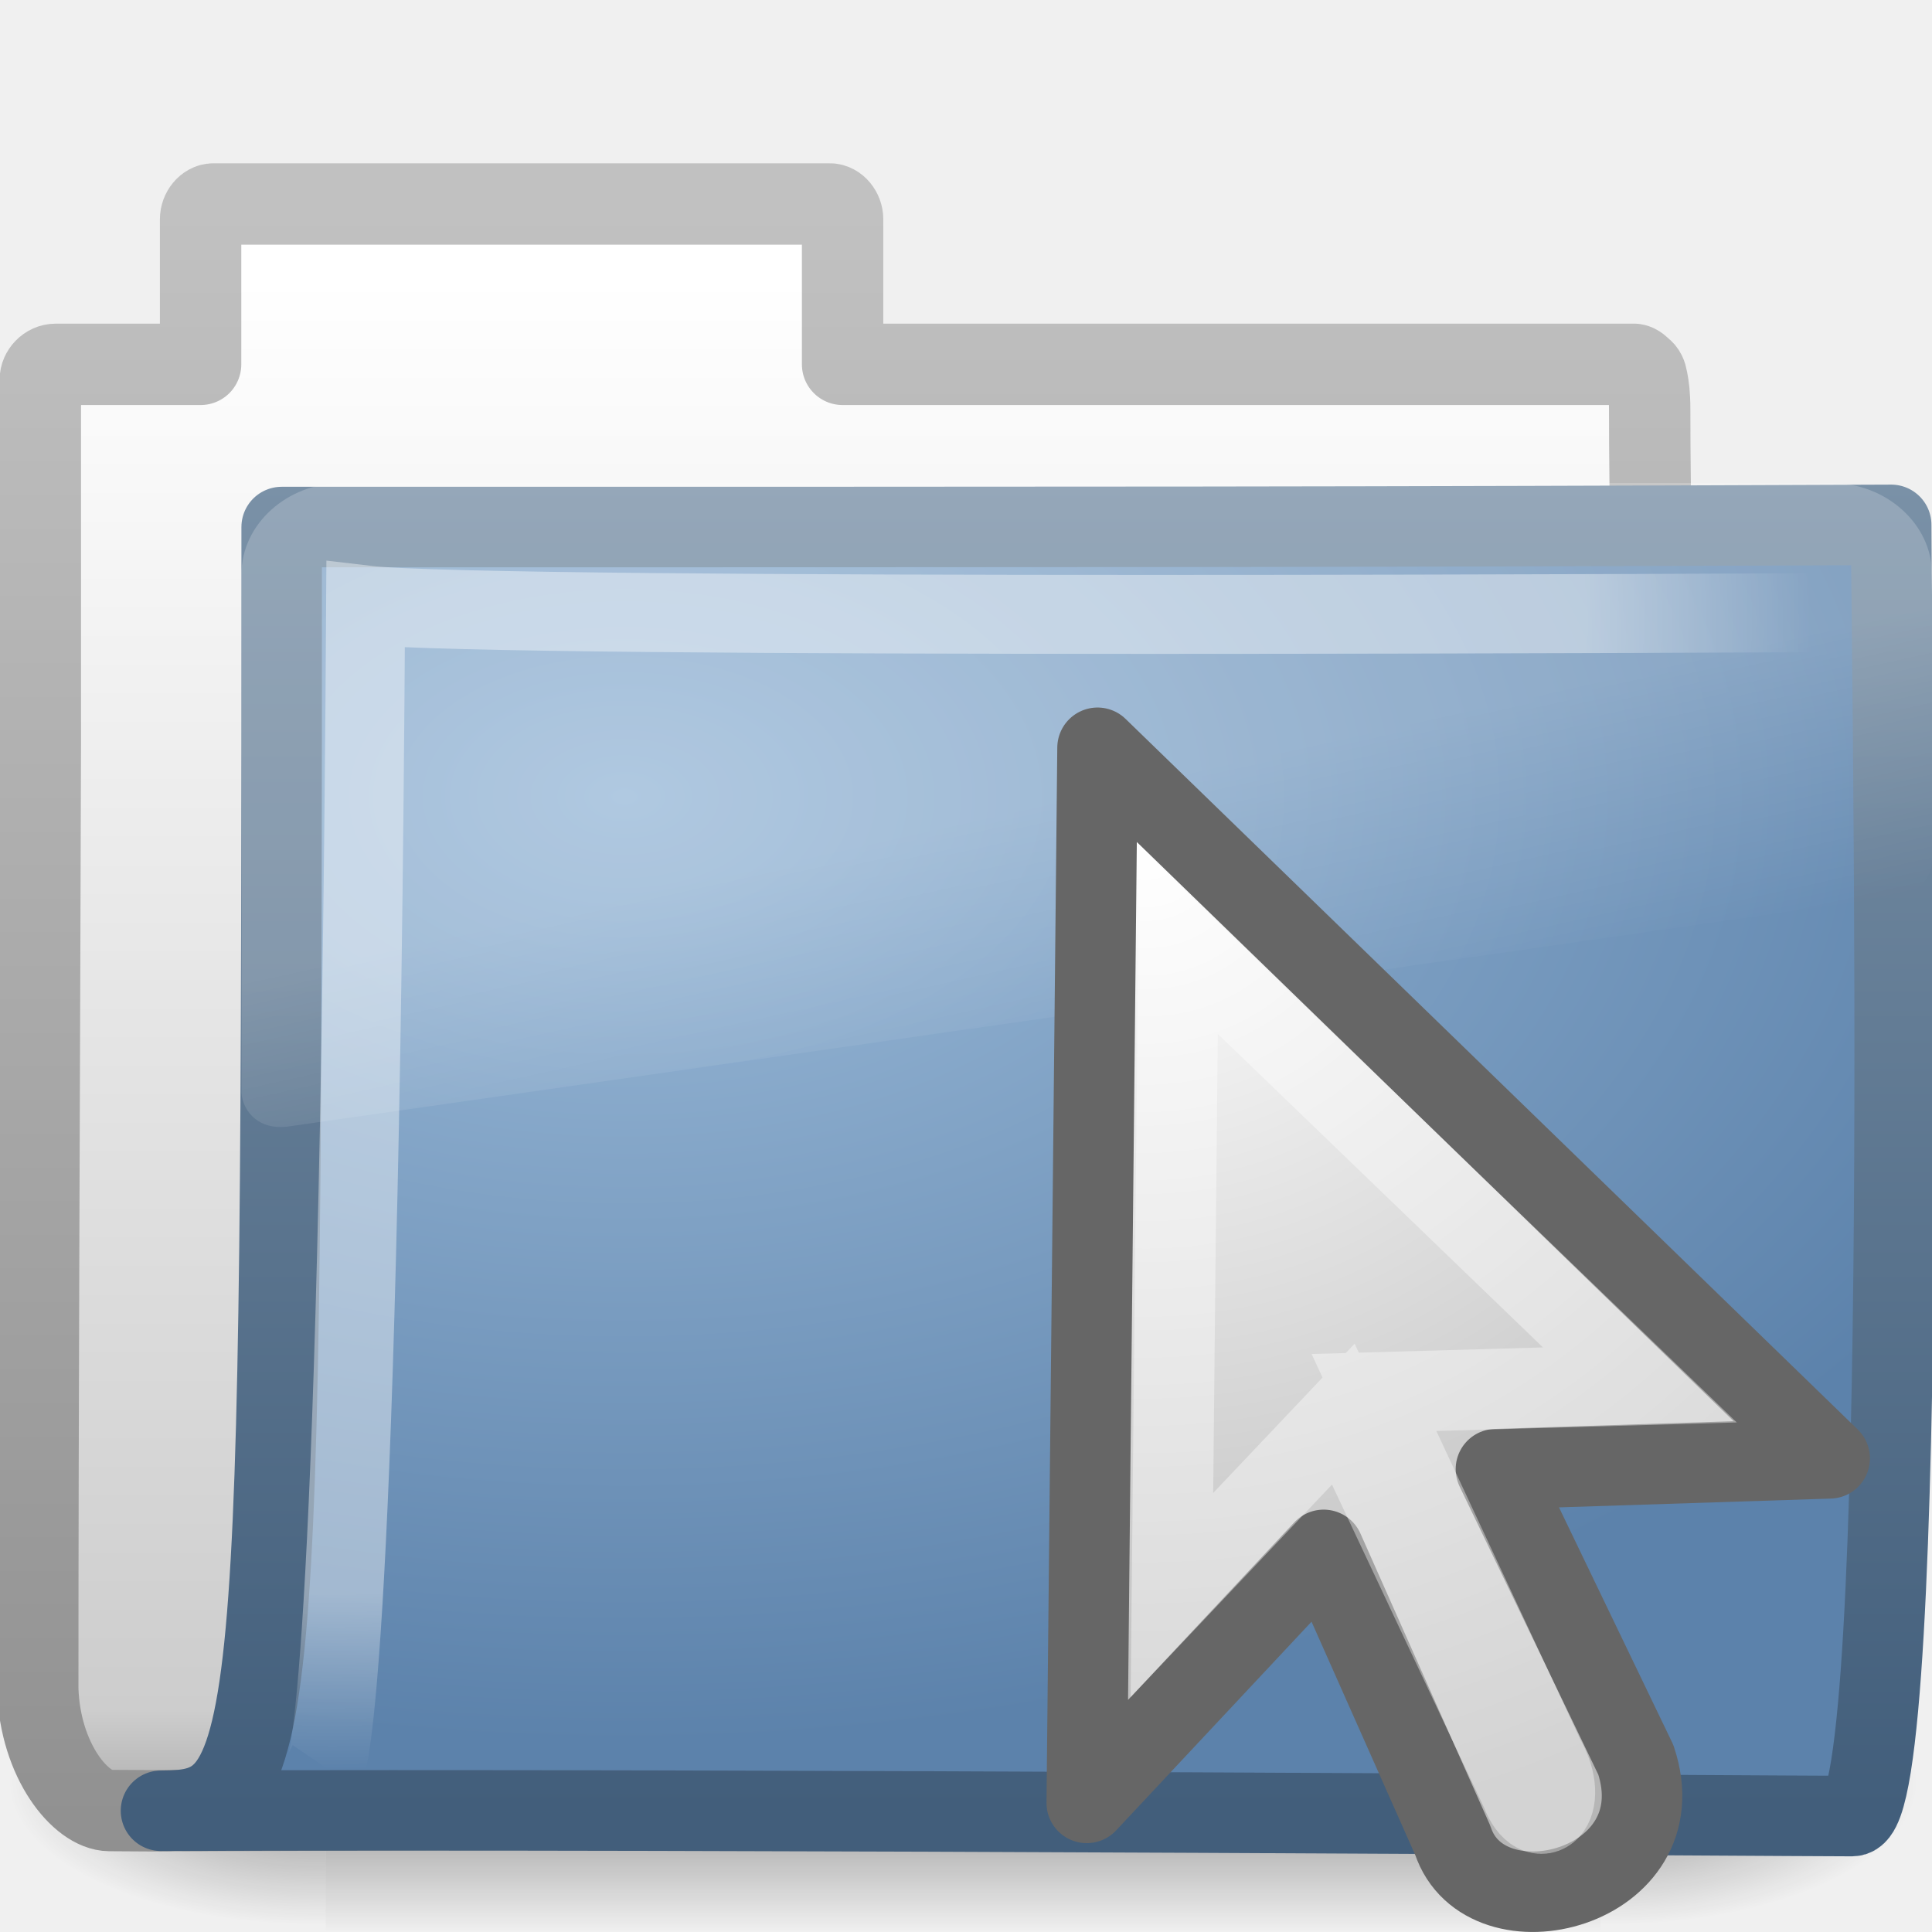
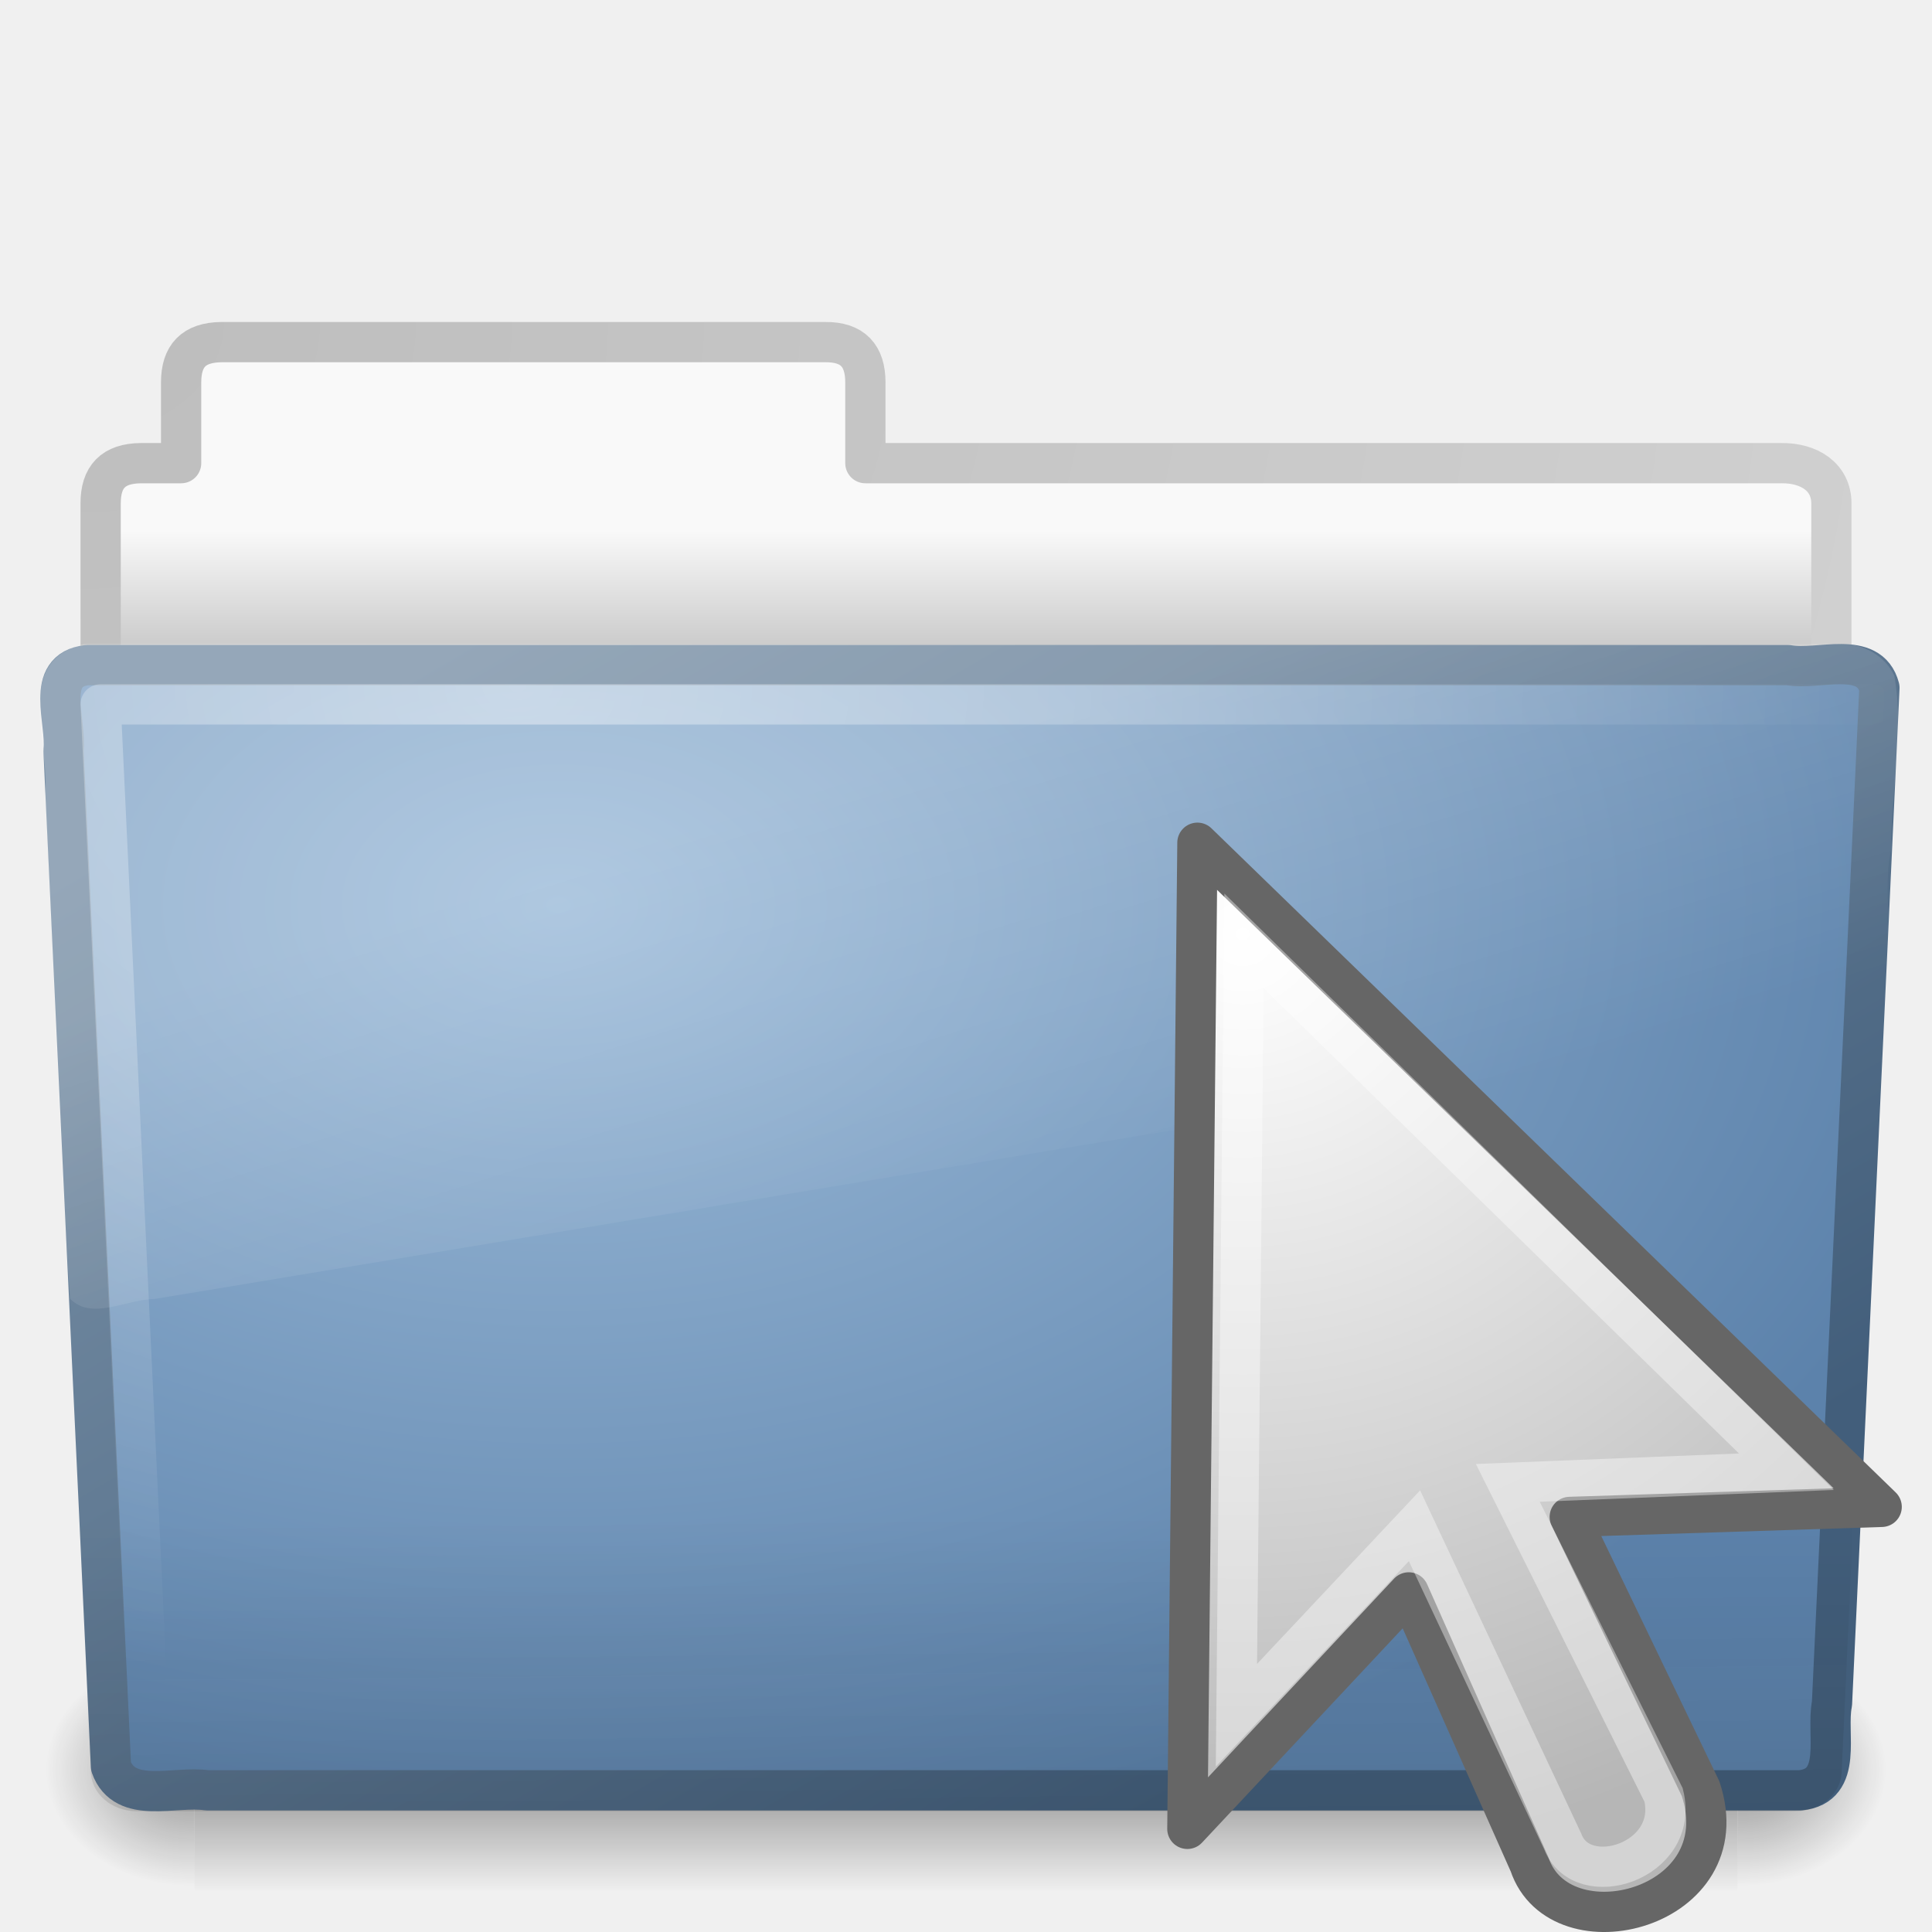
- <svg xmlns="http://www.w3.org/2000/svg" xmlns:xlink="http://www.w3.org/1999/xlink" version="1.0" width="24" height="24" id="svg2">
-   <defs id="defs4">
-     <radialGradient cx="605.714" cy="486.648" r="117.143" fx="605.714" fy="486.648" id="radialGradient4361" xlink:href="#linearGradient5060" gradientUnits="userSpaceOnUse" gradientTransform="matrix(-2.774389,0,0,1.969706,112.7623,-872.8854)" />
-     <linearGradient id="linearGradient5060">
-       <stop id="stop5062" style="stop-color:#000000;stop-opacity:1" offset="0" />
-       <stop id="stop5064" style="stop-color:#000000;stop-opacity:0" offset="1" />
+ <svg xmlns="http://www.w3.org/2000/svg" xmlns:xlink="http://www.w3.org/1999/xlink" width="48px" height="48px" id="svg2557">
+   <defs id="defs2559">
+     <linearGradient id="linearGradient3484">
+       <stop id="stop3486" offset="0" style="stop-color:#bdbdbd;stop-opacity:1" />
+       <stop id="stop3488" offset="1" style="stop-color:#d0d0d0;stop-opacity:1" />
    </linearGradient>
-     <radialGradient cx="605.714" cy="486.648" r="117.143" fx="605.714" fy="486.648" id="radialGradient4359" xlink:href="#linearGradient5060" gradientUnits="userSpaceOnUse" gradientTransform="matrix(2.774389,0,0,1.969706,-1891.633,-872.8854)" />
-     <linearGradient id="linearGradient5048">
-       <stop id="stop5050" style="stop-color:#000000;stop-opacity:0" offset="0" />
-       <stop id="stop5056" style="stop-color:#000000;stop-opacity:1" offset="0.5" />
-       <stop id="stop5052" style="stop-color:#000000;stop-opacity:0" offset="1" />
+     <radialGradient xlink:href="#linearGradient3484" id="radialGradient3470" gradientUnits="userSpaceOnUse" gradientTransform="matrix(-1.274898e-8,1.714292,-2.159331,-1.4599595e-8,12.80936,2.857001)" cx="3" cy="5.017" fx="3" fy="5.017" r="21" />
+     <linearGradient id="linearGradient6404">
+       <stop style="stop-color:#f9f9f9;stop-opacity:1;" offset="0" id="stop6406" />
+       <stop style="stop-color:#c9c9c9;stop-opacity:1;" offset="1" id="stop6408" />
    </linearGradient>
-     <linearGradient x1="302.857" y1="366.648" x2="302.857" y2="609.505" id="linearGradient4357" xlink:href="#linearGradient5048" gradientUnits="userSpaceOnUse" gradientTransform="matrix(2.774389,0,0,1.969706,-1892.179,-872.8854)" />
-     <linearGradient id="linearGradient5157">
-       <stop id="stop5159" style="stop-color:#c1c1c1;stop-opacity:1" offset="0" />
-       <stop id="stop5161" style="stop-color:#909090;stop-opacity:1" offset="1" />
+     <linearGradient xlink:href="#linearGradient6404" id="linearGradient3482" x1="62.989" y1="13.183" x2="62.989" y2="16.19" gradientUnits="userSpaceOnUse" gradientTransform="translate(-50.9409,0)" />
+     <linearGradient id="linearGradient5060-820">
+       <stop id="stop2681" offset="0" style="stop-color:#000000;stop-opacity:1;" />
+       <stop id="stop2683" offset="1" style="stop-color:#000000;stop-opacity:0;" />
    </linearGradient>
-     <linearGradient x1="9.876" y1="2.601" x2="9.876" y2="23.062" id="linearGradient5163" xlink:href="#linearGradient5157" gradientUnits="userSpaceOnUse" />
-     <linearGradient id="linearGradient11111">
-       <stop id="stop11113" style="stop-color:#ffffff;stop-opacity:1" offset="0" />
-       <stop id="stop11115" style="stop-color:#cdcdcd;stop-opacity:1" offset="0.91" />
-       <stop id="stop11117" style="stop-color:#a1a1a1;stop-opacity:1" offset="1" />
+     <radialGradient xlink:href="#linearGradient5060-820" id="radialGradient7600-312" gradientUnits="userSpaceOnUse" gradientTransform="matrix(-3.2129558e-2,0,0,3.7058823e-2,23.36322,25.41246)" cx="605.714" cy="486.648" fx="605.714" fy="486.648" r="117.143" />
+     <linearGradient id="linearGradient5060-179">
+       <stop id="stop2675" offset="0" style="stop-color:#000000;stop-opacity:1;" />
+       <stop id="stop2677" offset="1" style="stop-color:#000000;stop-opacity:0;" />
    </linearGradient>
-     <linearGradient x1="-28.531" y1="17.956" x2="-28.531" y2="37.503" id="linearGradient4380" xlink:href="#linearGradient11111" gradientUnits="userSpaceOnUse" gradientTransform="translate(34.378,-14.50132)" />
+     <radialGradient xlink:href="#linearGradient5060-179" id="radialGradient7598-526" gradientUnits="userSpaceOnUse" gradientTransform="matrix(3.2129565e-2,0,0,3.7058823e-2,24.63678,25.41246)" cx="605.714" cy="486.648" fx="605.714" fy="486.648" r="117.143" />
+     <linearGradient id="linearGradient5048-585">
+       <stop id="stop2667" offset="0" style="stop-color:#000000;stop-opacity:0;" />
+       <stop style="stop-color:#000000;stop-opacity:1;" offset="0.5" id="stop2669" />
+       <stop id="stop2671" offset="1" style="stop-color:#000000;stop-opacity:0;" />
+     </linearGradient>
+     <linearGradient xlink:href="#linearGradient5048-585" id="linearGradient7596-975" gradientUnits="userSpaceOnUse" gradientTransform="matrix(8.2840237e-2,0,0,3.7058823e-2,-5.940829,25.41246)" x1="302.857" y1="366.648" x2="302.857" y2="609.505" />
    <linearGradient id="linearGradient3390">
-       <stop id="stop3392" style="stop-color:#425e7b;stop-opacity:1" offset="0" />
-       <stop id="stop3394" style="stop-color:#7a91a7;stop-opacity:1" offset="1" />
+       <stop style="stop-color:#425e7b;stop-opacity:1" offset="0" id="stop3392" />
+       <stop style="stop-color:#7a91a7;stop-opacity:1" offset="1" id="stop3394" />
    </linearGradient>
-     <linearGradient x1="9.705" y1="20.882" x2="9.705" y2="4.303" id="linearGradient4377" xlink:href="#linearGradient3390" gradientUnits="userSpaceOnUse" gradientTransform="matrix(0.9945751,0,0,0.9945751,-0.3392671,1.717773)" />
+     <linearGradient xlink:href="#linearGradient3390" id="linearGradient3412" x1="82.453" y1="45.114" x2="65.34" y2="15.944" gradientUnits="userSpaceOnUse" gradientTransform="translate(-53.76539,-0.1141929)" />
    <linearGradient id="linearGradient7012-661-145-733-759-865-745">
-       <stop id="stop2699" style="stop-color:#9cbbd9;stop-opacity:1" offset="0" />
-       <stop id="stop2701" style="stop-color:#5c82ab;stop-opacity:1" offset="1" />
+       <stop id="stop2699" offset="0" style="stop-color:#9cbbd9;stop-opacity:1;" />
+       <stop id="stop2701" offset="1" style="stop-color:#5c82ab;stop-opacity:1;" />
    </linearGradient>
-     <radialGradient cx="7.819" cy="8.561" r="11.268" fx="7.819" fy="8.561" id="radialGradient3334" xlink:href="#linearGradient7012-661-145-733-759-865-745" gradientUnits="userSpaceOnUse" gradientTransform="matrix(1.689952,0,0,1.043609,-5.448971,0.9617527)" />
-     <linearGradient id="linearGradient3752">
-       <stop id="stop3754" style="stop-color:#ffffff;stop-opacity:1" offset="0" />
-       <stop id="stop3760" style="stop-color:#ffffff;stop-opacity:1" offset="0.848" />
-       <stop id="stop3756" style="stop-color:#ffffff;stop-opacity:0" offset="1" />
+     <radialGradient xlink:href="#linearGradient7012-661-145-733-759-865-745" id="radialGradient3404" cx="63.969" cy="14.113" fx="63.969" fy="14.113" r="23.097" gradientTransform="matrix(1.564693,-9.5143002e-8,6.1772287e-8,1.015888,-86.21257,8.146117)" gradientUnits="userSpaceOnUse" />
+     <linearGradient id="linearGradient6129-963-697-142-998-580-273">
+       <stop id="stop2661" offset="0" style="stop-color:#0a0a0a;stop-opacity:0.498" />
+       <stop id="stop2663" offset="1" style="stop-color:#0a0a0a;stop-opacity:0;" />
    </linearGradient>
-     <radialGradient cx="4.02" cy="5.593" r="10.273" fx="4.02" fy="5.593" id="radialGradient4372" xlink:href="#linearGradient3752" gradientUnits="userSpaceOnUse" gradientTransform="matrix(-1.6802223e-2,1.394281,-1.79662,-2.1650729e-2,14.15227,2.156624)" />
+     <linearGradient xlink:href="#linearGradient6129-963-697-142-998-580-273" id="linearGradient6462-657-405" gradientUnits="userSpaceOnUse" gradientTransform="matrix(1.144692,0,0,0.9977536,-3.466141,1.098842)" x1="22.935" y1="49.629" x2="22.809" y2="36.658" />
+     <linearGradient id="linearGradient6087-437-184-795-110-662-495">
+       <stop id="stop2693" offset="0" style="stop-color:#ffffff;stop-opacity:1;" />
+       <stop id="stop2695" offset="1" style="stop-color:#ffffff;stop-opacity:0;" />
+     </linearGradient>
+     <radialGradient xlink:href="#linearGradient6087-437-184-795-110-662-495" id="radialGradient2442-940-759" gradientUnits="userSpaceOnUse" gradientTransform="matrix(0,1.207974,-1.627164,0,26.37175,8.266469)" cx="7.265" cy="8.302" fx="7.265" fy="8.302" r="20.98" />
    <linearGradient id="linearGradient8265-821-176-38-919-66-249">
-       <stop id="stop2687" style="stop-color:#ffffff;stop-opacity:1" offset="0" />
-       <stop id="stop2689" style="stop-color:#ffffff;stop-opacity:0" offset="1" />
+       <stop id="stop2687" offset="0" style="stop-color:#ffffff;stop-opacity:1;" />
+       <stop id="stop2689" offset="1" style="stop-color:#ffffff;stop-opacity:0;" />
    </linearGradient>
-     <linearGradient x1="18.031" y1="16.408" x2="20.055" y2="24.628" id="linearGradient3332" xlink:href="#linearGradient8265-821-176-38-919-66-249" gradientUnits="userSpaceOnUse" />
+     <linearGradient xlink:href="#linearGradient8265-821-176-38-919-66-249" id="linearGradient3466" gradientUnits="userSpaceOnUse" x1="11.566" y1="22.292" x2="15.215" y2="33.955" />
    <linearGradient id="linearGradient4845">
-       <stop id="stop4847" style="stop-color:#ffffff;stop-opacity:1" offset="0" />
-       <stop id="stop4849" style="stop-color:#b6b6b6;stop-opacity:1" offset="1" />
+       <stop id="stop4847" offset="0" style="stop-color:#ffffff;stop-opacity:1;" />
+       <stop id="stop4849" offset="1" style="stop-color:#b6b6b6;stop-opacity:1;" />
    </linearGradient>
-     <radialGradient cx="17.814" cy="24.149" r="9.125" fx="17.814" fy="24.149" id="radialGradient2597" xlink:href="#linearGradient4845" gradientUnits="userSpaceOnUse" gradientTransform="matrix(-1.414527,0,1.5710418e-8,1.355889,-20.57679,-26.17836)" />
+     <radialGradient xlink:href="#linearGradient4845" id="radialGradient2555" gradientUnits="userSpaceOnUse" gradientTransform="matrix(-2.643979,0,2.93653e-8,2.534421,17.29654,-33.91471)" cx="17.814" cy="24.149" fx="17.814" fy="24.149" r="9.125" />
  </defs>
  <g id="layer1">
-     <g transform="matrix(0.5459263,0,0,0.5168524,-1.002036,-0.5781821)" id="g3490" style="stroke-width:1.883;stroke-miterlimit:4;stroke-dasharray:none">
-       <g transform="matrix(2.165152e-2,0,0,1.485743e-2,43.0076,42.68539)" id="g5022" style="stroke-width:104.962;stroke-miterlimit:4;stroke-dasharray:none;display:inline">
-         <rect width="1339.633" height="478.357" x="-1559.252" y="-150.697" id="rect4173" style="opacity:0.402;fill:url(#linearGradient4357);fill-opacity:1;fill-rule:nonzero;stroke:none;stroke-width:104.962;stroke-linecap:round;stroke-linejoin:miter;marker:none;marker-start:none;marker-mid:none;marker-end:none;stroke-miterlimit:4;stroke-dasharray:none;stroke-dashoffset:0;stroke-opacity:1;visibility:visible;display:inline;overflow:visible" />
-         <path d="M -219.619,-150.68 C -219.619,-150.68 -219.619,327.65 -219.619,327.65 C -76.745,328.551 125.781,220.481 125.781,88.454 C 125.781,-43.572 -33.655,-150.68 -219.619,-150.68 z" id="path5058" style="opacity:0.402;fill:url(#radialGradient4359);fill-opacity:1;fill-rule:nonzero;stroke:none;stroke-width:104.962;stroke-linecap:round;stroke-linejoin:miter;marker:none;marker-start:none;marker-mid:none;marker-end:none;stroke-miterlimit:4;stroke-dasharray:none;stroke-dashoffset:0;stroke-opacity:1;visibility:visible;display:inline;overflow:visible" />
-         <path d="M -1559.252,-150.68 C -1559.252,-150.68 -1559.252,327.65 -1559.252,327.65 C -1702.127,328.551 -1904.652,220.481 -1904.652,88.454 C -1904.652,-43.572 -1745.216,-150.68 -1559.252,-150.68 z" id="path5018" style="opacity:0.402;fill:url(#radialGradient4361);fill-opacity:1;fill-rule:nonzero;stroke:none;stroke-width:104.962;stroke-linecap:round;stroke-linejoin:miter;marker:none;marker-start:none;marker-mid:none;marker-end:none;stroke-miterlimit:4;stroke-dasharray:none;stroke-dashoffset:0;stroke-opacity:1;visibility:visible;display:inline;overflow:visible" />
-       </g>
+     <path style="opacity:1;fill:url(#linearGradient3482);fill-opacity:1;stroke:url(#radialGradient3470);stroke-width:1;stroke-linecap:round;stroke-linejoin:round;stroke-miterlimit:4;stroke-dasharray:none;stroke-opacity:1;display:inline" d="M 5.5,8.5 C 4.81,8.508 4.5,8.842 4.5,9.5 L 4.5,11.507 L 3.5,11.507 C 2.81,11.514 2.5,11.849 2.5,12.507 C 2.5,61.08 2.45,18.958 45.5,18.958 L 45.5,12.507 C 45.5,11.849 44.946,11.499 44.256,11.507 L 21.5,11.507 L 21.5,9.5 C 21.5,8.842 21.19,8.492 20.5,8.5 L 5.5,8.5 z" id="path3468" />
+     <g id="g7591" style="opacity:0.4" transform="matrix(0.9583333,0,0,0.6666667,1.000001,15)">
+       <rect id="rect4173" x="4" y="39" width="40" height="9" style="opacity:1;fill:url(#linearGradient7596-975);fill-opacity:1;fill-rule:nonzero;stroke:none;stroke-width:1;stroke-linecap:round;stroke-linejoin:miter;marker:none;marker-start:none;marker-mid:none;marker-end:none;stroke-miterlimit:4;stroke-dasharray:none;stroke-dashoffset:0;stroke-opacity:1;visibility:visible;display:inline;overflow:visible" />
+       <path d="M 44,39 C 44,39 44,48 44,48 C 45.655,48.017 48,45.983 48,43.499 C 48,41.015 46.154,39 44,39 z" id="path5058" style="opacity:1;fill:url(#radialGradient7598-526);fill-opacity:1;fill-rule:nonzero;stroke:none;stroke-width:1;stroke-linecap:round;stroke-linejoin:miter;marker:none;marker-start:none;marker-mid:none;marker-end:none;stroke-miterlimit:4;stroke-dasharray:none;stroke-dashoffset:0;stroke-opacity:1;visibility:visible;display:inline;overflow:visible" />
+       <path id="path5018" d="M 4,39 C 4,39 4,48 4,48 C 2.345,48.017 0,45.983 0,43.499 C 0,41.015 1.846,39 4,39 z" style="opacity:1;fill:url(#radialGradient7600-312);fill-opacity:1;fill-rule:nonzero;stroke:none;stroke-width:1;stroke-linecap:round;stroke-linejoin:miter;marker:none;marker-start:none;marker-mid:none;marker-end:none;stroke-miterlimit:4;stroke-dasharray:none;stroke-dashoffset:0;stroke-opacity:1;visibility:visible;display:inline;overflow:visible" />
    </g>
-     <path d="M 2.651,2.534 C 2.565,2.534 2.492,2.627 2.492,2.722 L 2.492,4.526 L 1.295,4.526 L 0.692,4.526 C 0.585,4.526 0.501,4.621 0.501,4.714 L 0.501,5.091 L 0.501,9.262 C 0.49,13.216 0.469,17.341 0.469,20.983 C 0.498,21.878 1.007,22.488 1.359,22.491 C 2.372,22.5 1.898,22.487 2.407,22.491 C 8.878,22.475 15.986,22.413 22.457,22.397 C 22.511,22.404 20.98,22.289 20.995,20.951 C 20.995,16.278 20.493,9.764 20.493,5.091 C 20.493,4.905 20.478,4.801 20.461,4.714 C 20.449,4.648 20.433,4.615 20.398,4.589 C 20.37,4.564 20.343,4.532 20.302,4.526 L 10.467,4.526 L 10.467,2.722 C 10.467,2.627 10.394,2.534 10.308,2.534 L 2.651,2.534 z" id="path3496" style="fill:url(#linearGradient4380);fill-opacity:1;stroke:url(#linearGradient5163);stroke-width:1.011;stroke-linecap:round;stroke-linejoin:round;stroke-miterlimit:4;stroke-dasharray:none;stroke-opacity:1;display:inline" />
-     <path d="M 3.499,6.547 C 14.069,6.547 16.53,6.548 23.493,6.52 C 23.493,8.09 23.751,22.56 23.009,22.56 C 22.295,22.56 8.963,22.466 2,22.494 C 3.472,22.494 3.499,21.871 3.499,6.547 z" id="path3498" style="fill:url(#radialGradient3334);fill-opacity:1;stroke:url(#linearGradient4377);stroke-width:1;stroke-linecap:round;stroke-linejoin:round;stroke-miterlimit:4;stroke-dasharray:none;stroke-opacity:1;display:inline" />
-     <path d="M 22.939,7.609 C 22.939,7.609 6.107,7.702 4.542,7.516 C 4.459,21.346 4.041,21.956 4.041,21.956" id="path3211" style="opacity:0.4;fill:none;fill-rule:evenodd;stroke:url(#radialGradient4372);stroke-width:0.981;stroke-linecap:butt;stroke-linejoin:miter;stroke-miterlimit:4;stroke-dasharray:none;stroke-opacity:1;display:inline" />
-     <path d="M 3.219,5.344 C 1.68,5.344 0.406,6.617 0.406,8.156 L 0.406,24.156 C 0.412,24.442 0.555,24.769 0.781,24.969 C 1.008,25.169 1.297,25.253 1.625,25.219 C 1.635,25.219 1.646,25.219 1.656,25.219 L 46.656,18.094 C 47.178,18.011 47.586,17.559 47.594,17.031 L 47.594,8.156 C 47.594,6.617 46.32,5.344 44.781,5.344 L 3.219,5.344 z" transform="matrix(0.4450331,0,0,0.4023652,2.819205,3.849861)" id="path2608" style="opacity:0.2;fill:url(#linearGradient3332);fill-opacity:1;fill-rule:evenodd;stroke:none;stroke-width:1.002;stroke-linecap:round;stroke-linejoin:round;stroke-miterlimit:4;stroke-dasharray:none;stroke-dashoffset:0;stroke-opacity:1" />
-     <g transform="translate(60.01096,3.944151)" id="g2500">
-       <path d="M -46.377,5.345 L -37.282,14.172 L -41.428,14.306 C -41.428,14.306 -39.69,17.917 -39.69,17.917 C -39.155,19.522 -41.562,20.124 -41.963,18.92 C -41.963,18.92 -43.568,15.309 -43.568,15.309 L -46.511,18.452 L -46.377,5.345 z" id="path3970" style="fill:url(#radialGradient2597);fill-opacity:1;fill-rule:evenodd;stroke:#666666;stroke-width:1;stroke-linecap:butt;stroke-linejoin:round;marker:none;marker-start:none;marker-mid:none;marker-end:none;stroke-miterlimit:4;stroke-dasharray:none;stroke-dashoffset:0;stroke-opacity:1;visibility:visible;display:inline;overflow:visible" />
-       <path d="M -45.371,7.735 L -39.64,13.26 L -42.943,13.354 C -42.943,13.354 -40.826,17.889 -40.826,17.889 C -40.479,18.502 -40.908,18.867 -41.117,18.311 C -41.117,18.311 -43.324,13.623 -43.324,13.623 L -45.453,15.87 L -45.371,7.735 z" id="path4853" style="opacity:0.4;fill:none;fill-opacity:1;fill-rule:evenodd;stroke:#ffffff;stroke-width:1;stroke-linecap:butt;stroke-linejoin:miter;marker:none;marker-start:none;marker-mid:none;marker-end:none;stroke-miterlimit:4;stroke-dasharray:none;stroke-dashoffset:0;stroke-opacity:1;visibility:visible;display:inline;overflow:visible" />
+     <path style="opacity:1;fill:url(#radialGradient3404);fill-opacity:1;stroke:url(#linearGradient3412);stroke-width:1;stroke-linecap:round;stroke-linejoin:round;stroke-miterlimit:4;stroke-dashoffset:0;stroke-opacity:1" d="M 2.163,16.525 C 1.09,16.649 1.663,17.927 1.578,18.646 C 1.97,27.116 2.366,35.416 2.757,43.886 C 3.098,44.852 4.351,44.357 5.145,44.48 C 18.338,44.48 31.532,44.48 44.725,44.48 C 45.815,44.373 45.362,43.072 45.515,42.327 C 45.908,33.857 46.304,25.558 46.694,17.088 C 46.443,16.133 45.175,16.664 44.431,16.525 C 30.342,16.525 16.252,16.525 2.163,16.525 z" id="path3388" />
+     <path id="path6127" d="M 2.058,16.065 L 45.955,16.066 C 46.589,16.066 47,16.51 47,17.063 L 45.756,44.002 C 45.756,44.555 45.245,45 44.611,45 L 3.402,45 C 2.768,45 2.257,44.555 2.257,44.002 L 1.013,17.063 C 1.013,16.51 1.424,16.065 2.058,16.065 z" style="opacity:0.4;fill:url(#linearGradient6462-657-405);fill-opacity:1;stroke:none;stroke-width:1;stroke-linecap:round;stroke-linejoin:round;stroke-miterlimit:4;stroke-dashoffset:0;stroke-opacity:1" />
+     <path style="opacity:0.4;fill:none;fill-rule:evenodd;stroke:url(#radialGradient2442-940-759);stroke-width:1;stroke-linecap:round;stroke-linejoin:round;stroke-miterlimit:4;stroke-dasharray:none;stroke-opacity:1" d="M 46.5,17.5 C 32.969,17.5 16.031,17.5 2.5,17.5 C 2.885,25.677 3.271,33.854 3.656,42.031" id="path2435" />
+     <path style="opacity:0.2;fill:url(#linearGradient3466);fill-opacity:1;stroke:none;stroke-width:1;stroke-linecap:round;stroke-linejoin:round;stroke-miterlimit:4;stroke-dashoffset:0;stroke-opacity:1" d="M 45.75,16 C 31.2,16.073 16.645,15.979 2.094,16 C 0.287,16.411 1.259,18.467 1.121,19.772 C 1.343,23.935 1.444,28.116 1.742,32.268 C 2.288,32.819 3.145,32.276 3.832,32.274 C 18.023,29.922 32.215,27.571 46.406,25.219 C 47.325,24.239 46.685,22.398 46.988,21.089 C 46.971,19.577 47.324,18.27 47.064,16.79 C 46.834,16.285 46.277,15.989 45.75,16 z" id="path3455" />
+     <g id="g2551" transform="translate(60.6786,-4.071428)">
+       <path style="fill:url(#radialGradient2555);fill-opacity:1;fill-rule:evenodd;stroke:#666666;stroke-width:1;stroke-linecap:butt;stroke-linejoin:round;marker:none;marker-start:none;marker-mid:none;marker-end:none;stroke-miterlimit:4;stroke-dasharray:none;stroke-dashoffset:0;stroke-opacity:1;visibility:visible;display:inline;overflow:visible" d="M -30.929,25.009 L -13.929,41.509 L -21.679,41.759 C -21.679,41.759 -18.429,48.509 -18.429,48.509 C -17.429,51.509 -21.929,52.634 -22.679,50.384 C -22.679,50.384 -25.679,43.634 -25.679,43.634 L -31.179,49.509 L -30.929,25.009 z" id="path3970" />
+       <path id="path4853" d="M -29.771,27.45 L -16.296,40.636 L -23.218,40.913 C -23.218,40.913 -19.346,48.67 -19.346,48.67 C -18.943,50.32 -21.374,51.082 -21.853,49.823 C -21.853,49.823 -25.536,41.978 -25.536,41.978 L -29.96,46.686 L -29.771,27.45 z" style="opacity:0.4;fill:none;fill-opacity:1;fill-rule:evenodd;stroke:#ffffff;stroke-width:1;stroke-linecap:butt;stroke-linejoin:miter;marker:none;marker-start:none;marker-mid:none;marker-end:none;stroke-miterlimit:4;stroke-dasharray:none;stroke-dashoffset:0;stroke-opacity:1;visibility:visible;display:inline;overflow:visible" />
    </g>
  </g>
</svg>
